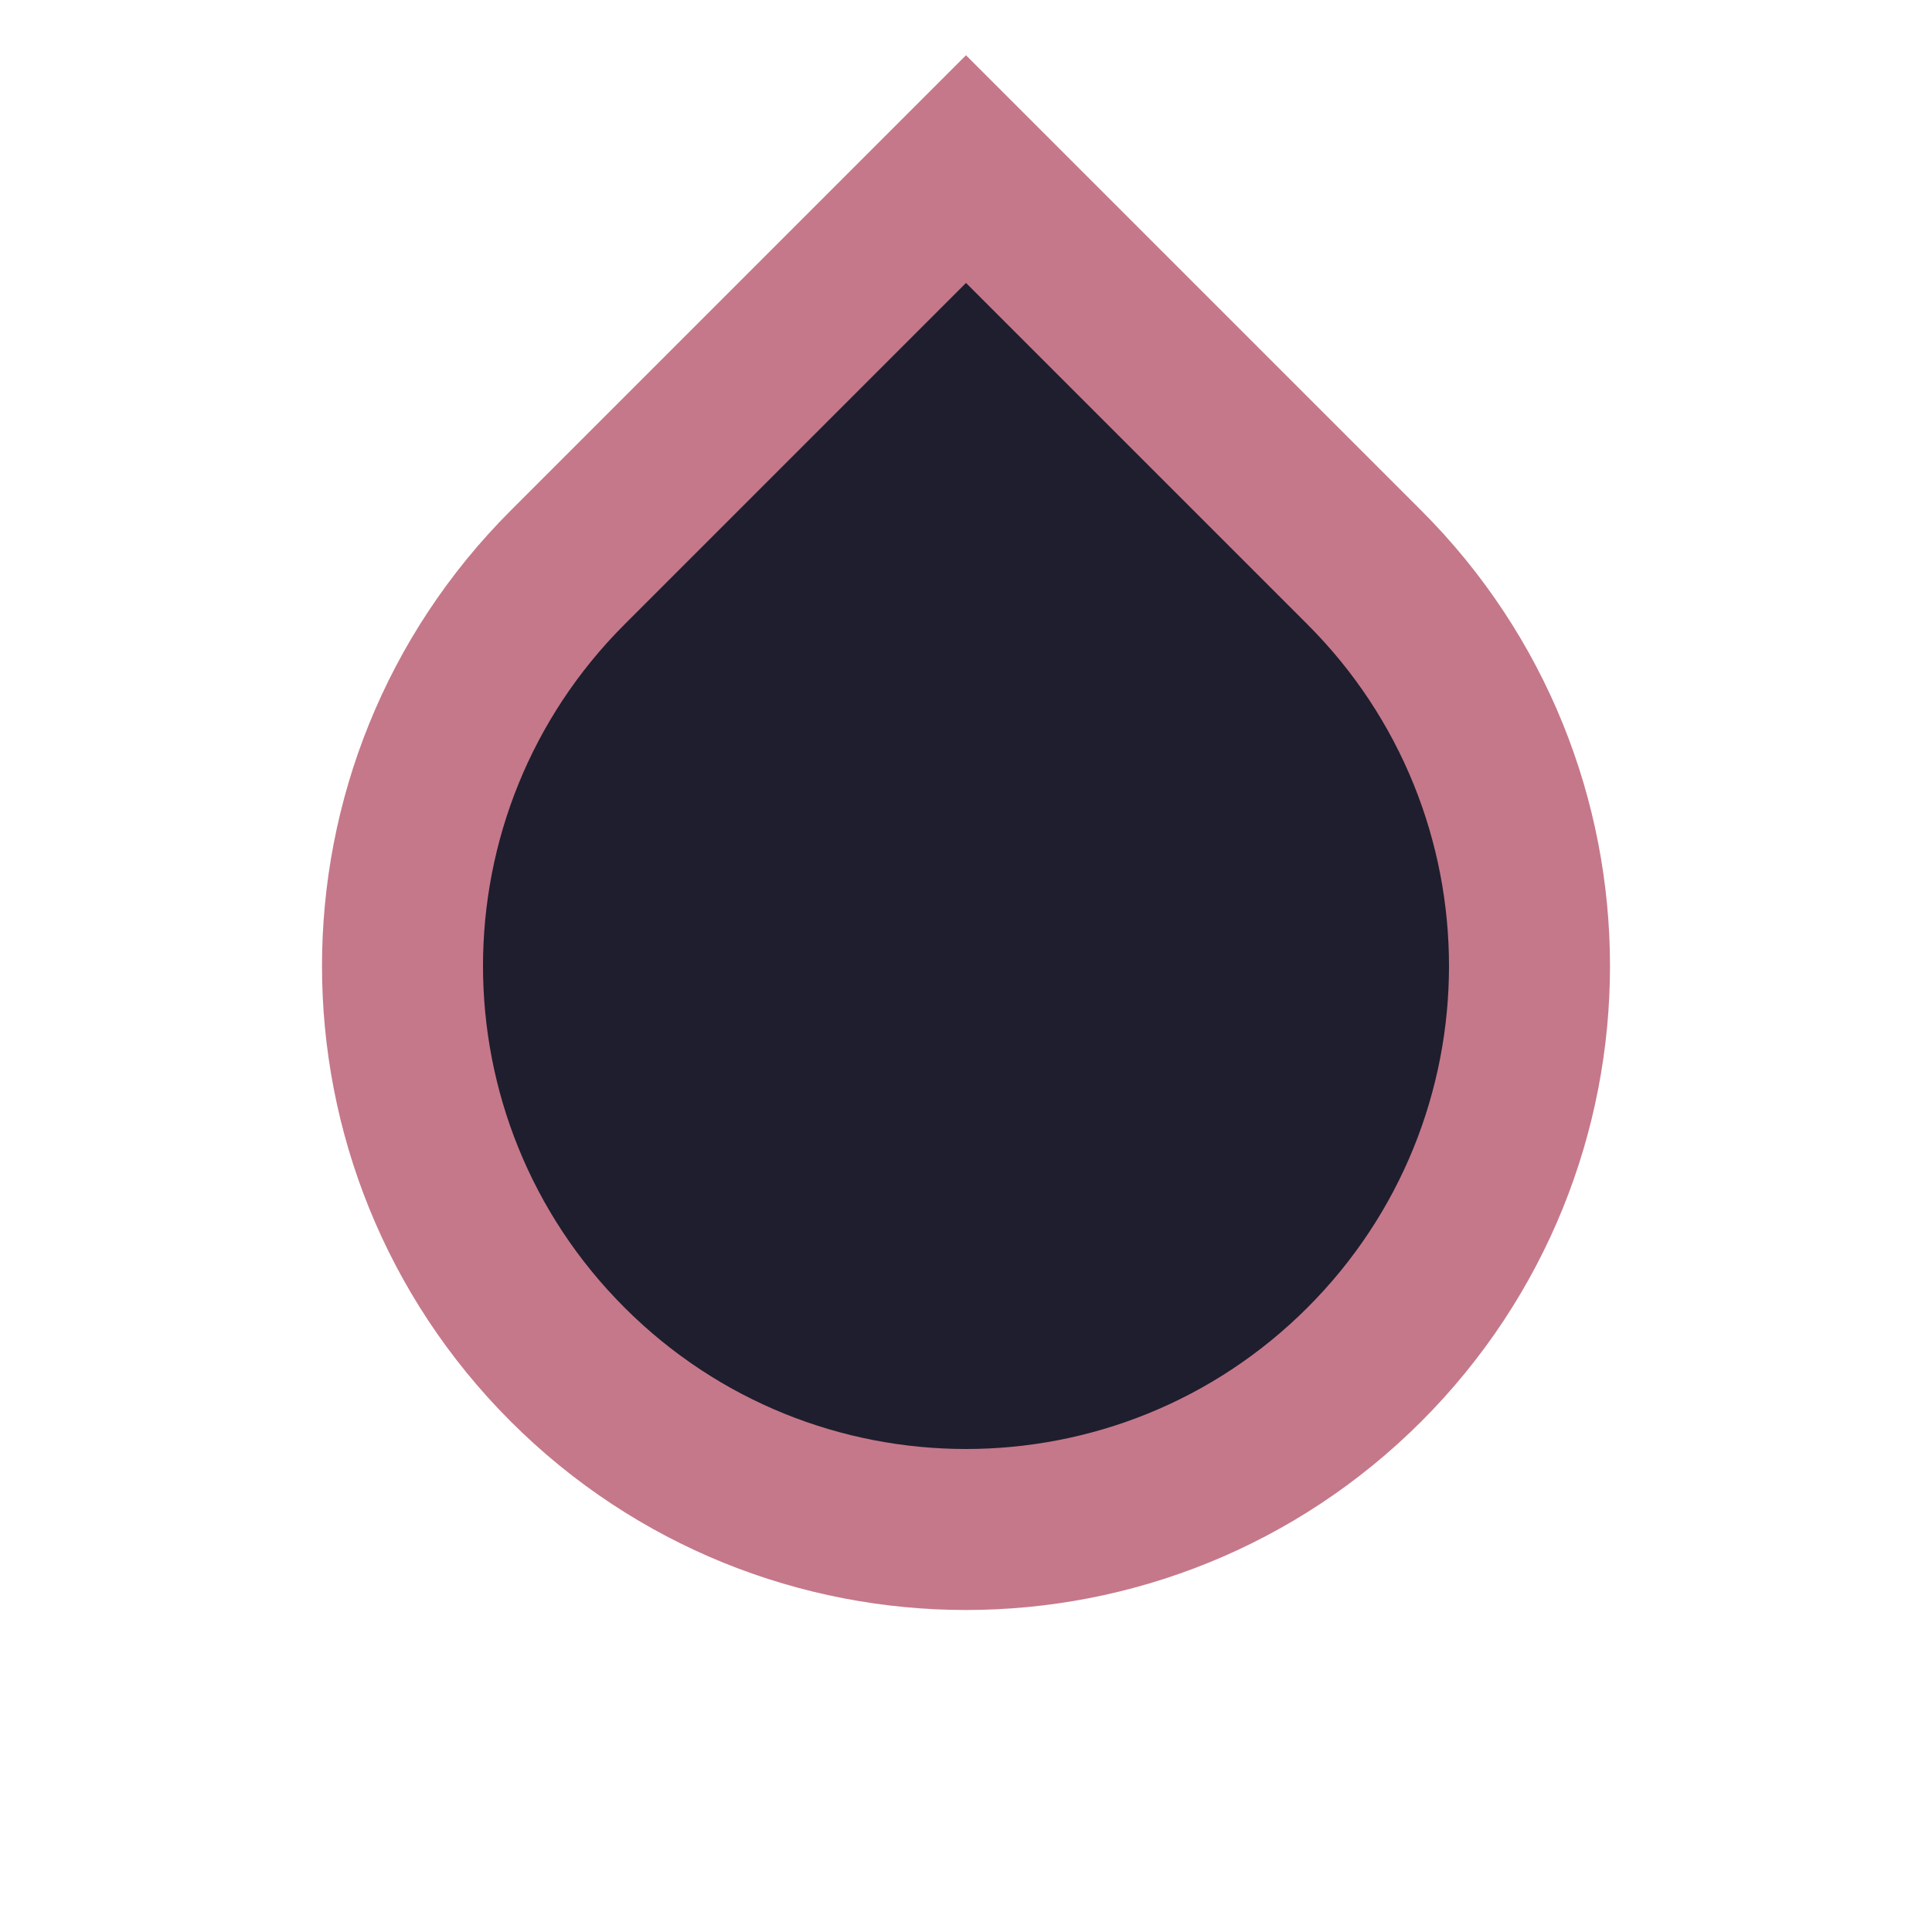
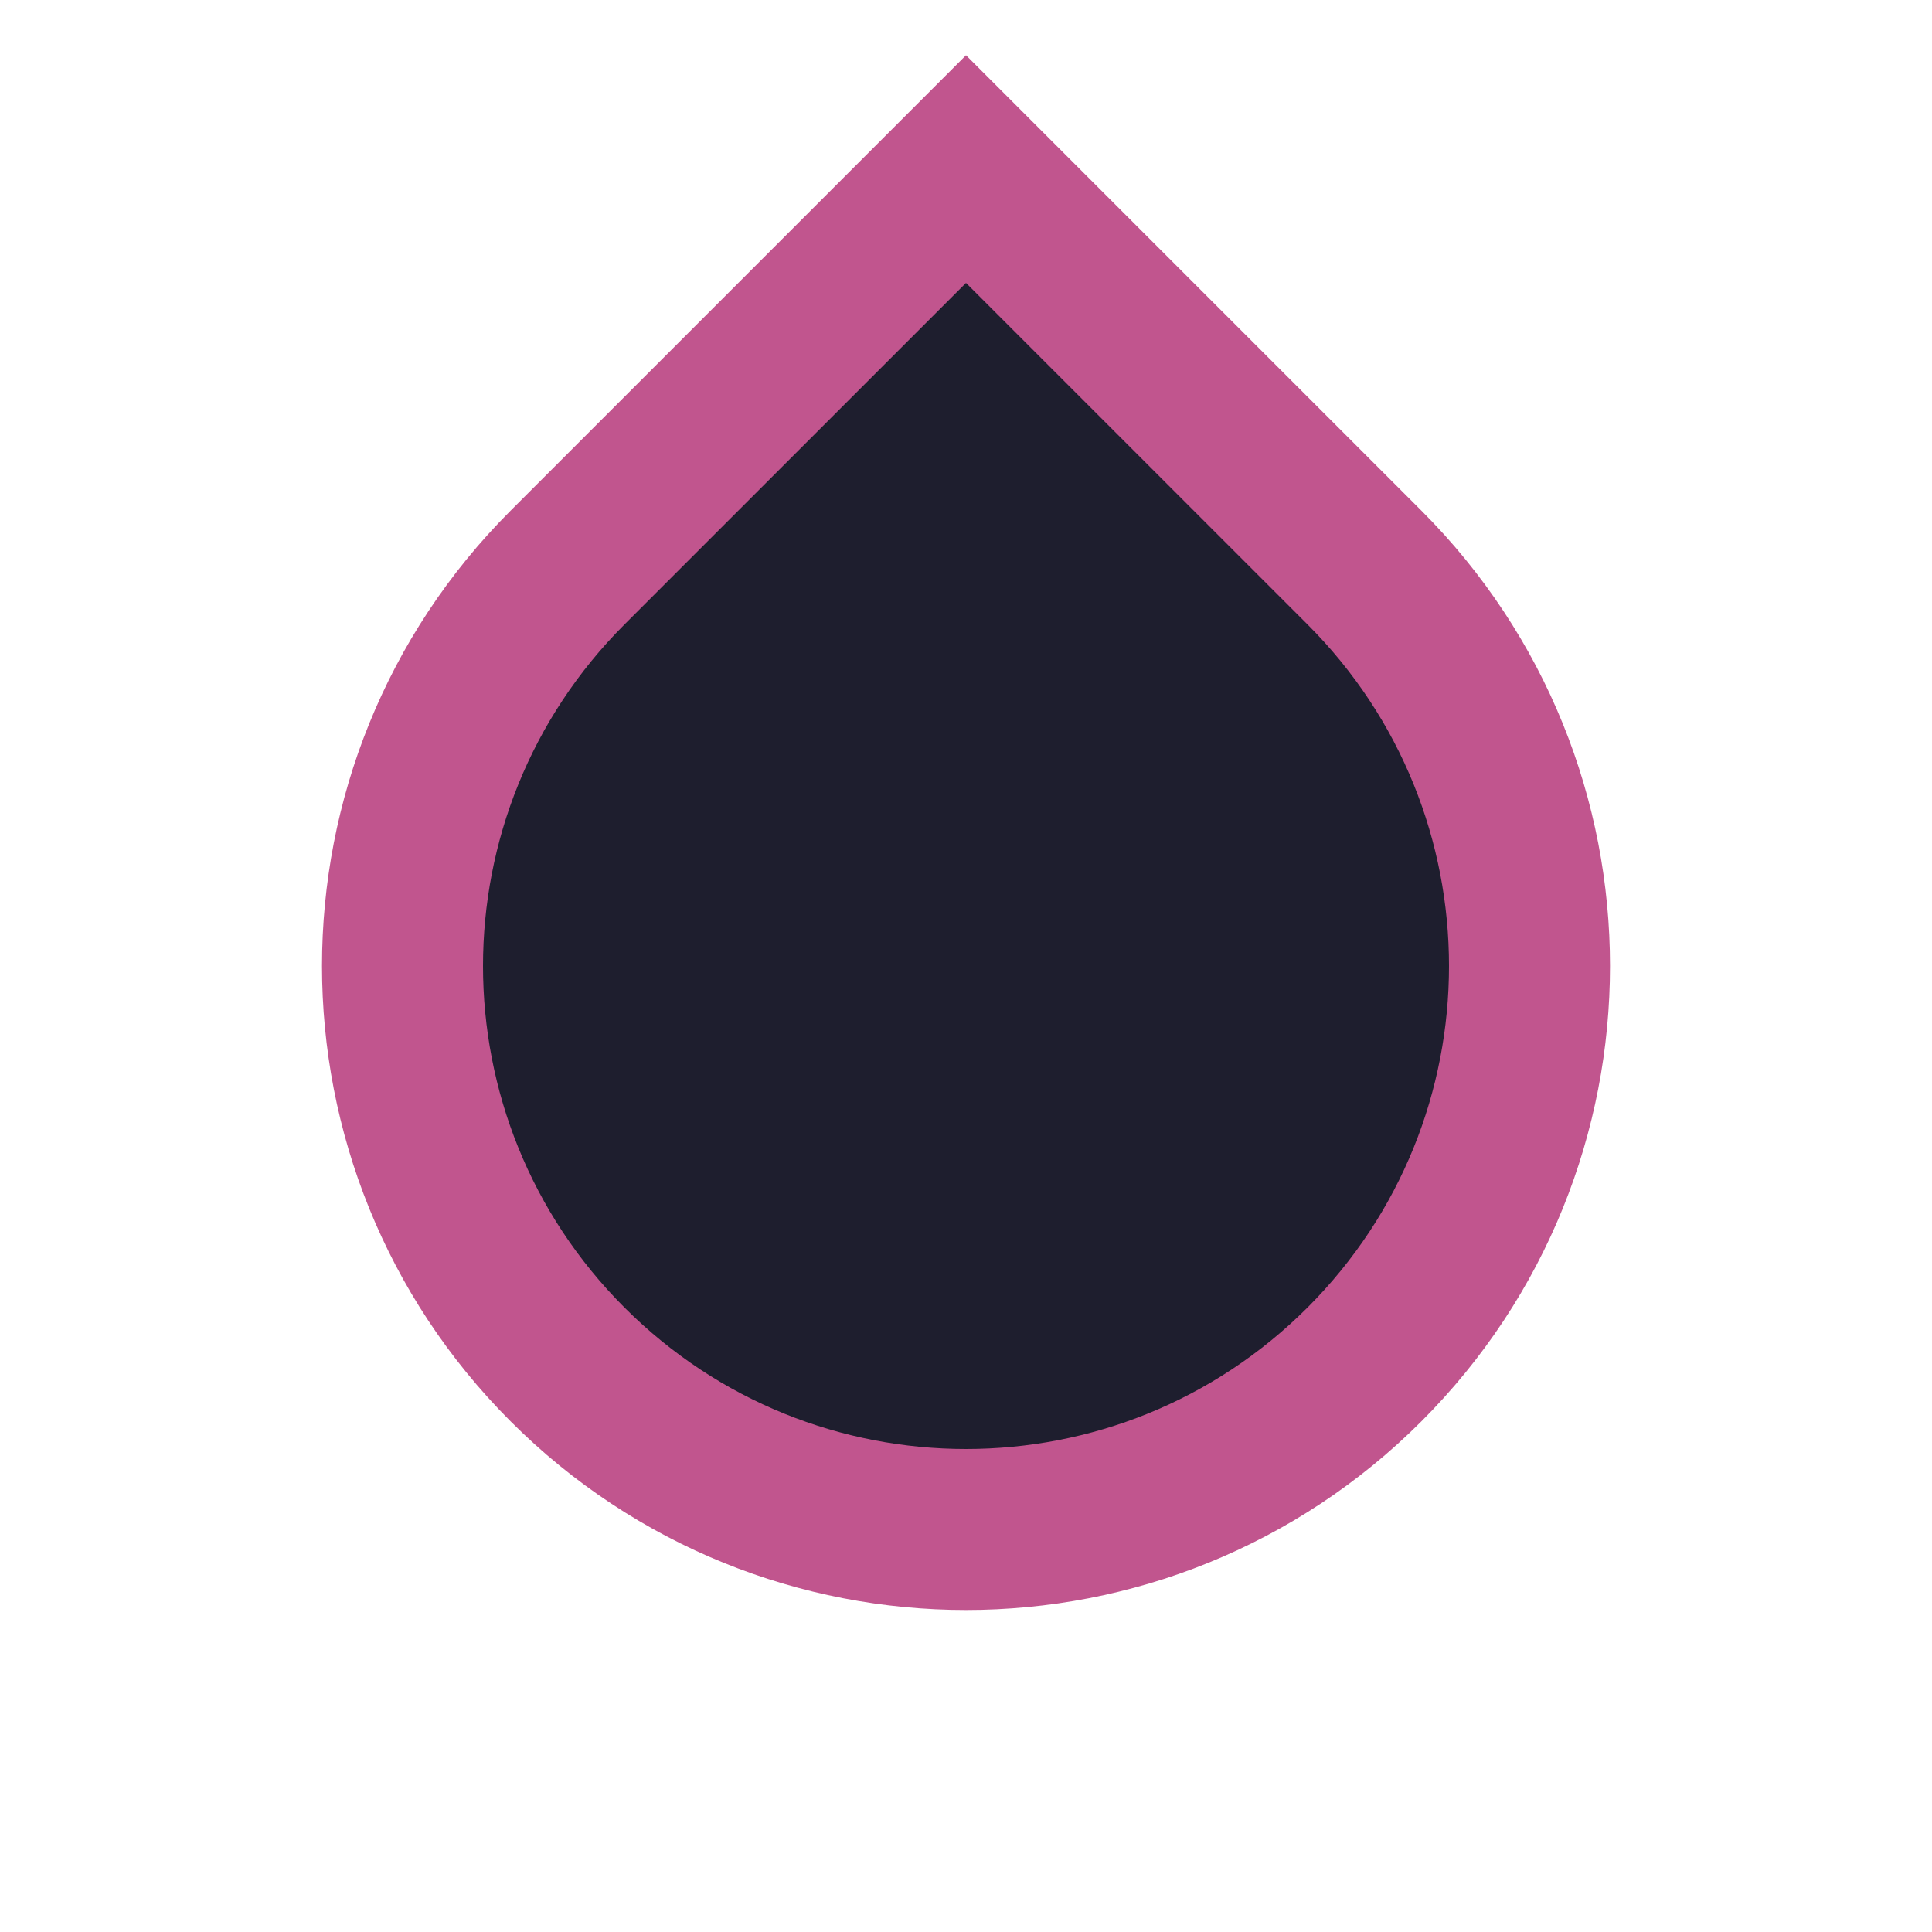
<svg xmlns="http://www.w3.org/2000/svg" width="24" height="24" version="1.1" viewBox="0 0 24 24">
  <defs>
    <linearGradient id="color-base-dark" x1="4" x2="19.997" y1="4" y2="4" gradientUnits="userSpaceOnUse">
      <stop stop-color="#1e1e2e" offset="1" />
    </linearGradient>
    <linearGradient id="color-primary-light" x1="4" x2="19.997" y1="4" y2="4" gradientUnits="userSpaceOnUse">
-       <stop stop-color="#c5788a" offset="1" />
+       <stop stop-color="#c1558e" offset="1" />
    </linearGradient>
  </defs>
  <g id="scale-horz-marks-before-slider-dark">
    <rect width="24" height="24" fill="none" />
    <path transform="rotate(45,12,12)" d="m6 6h6a6 6 0 1 1-6 6z" fill="url(#color-base-dark)" stroke="url(#color-primary-light)" stroke-linecap="round" stroke-width="4" style="paint-order:stroke fill markers" />
  </g>
</svg>
